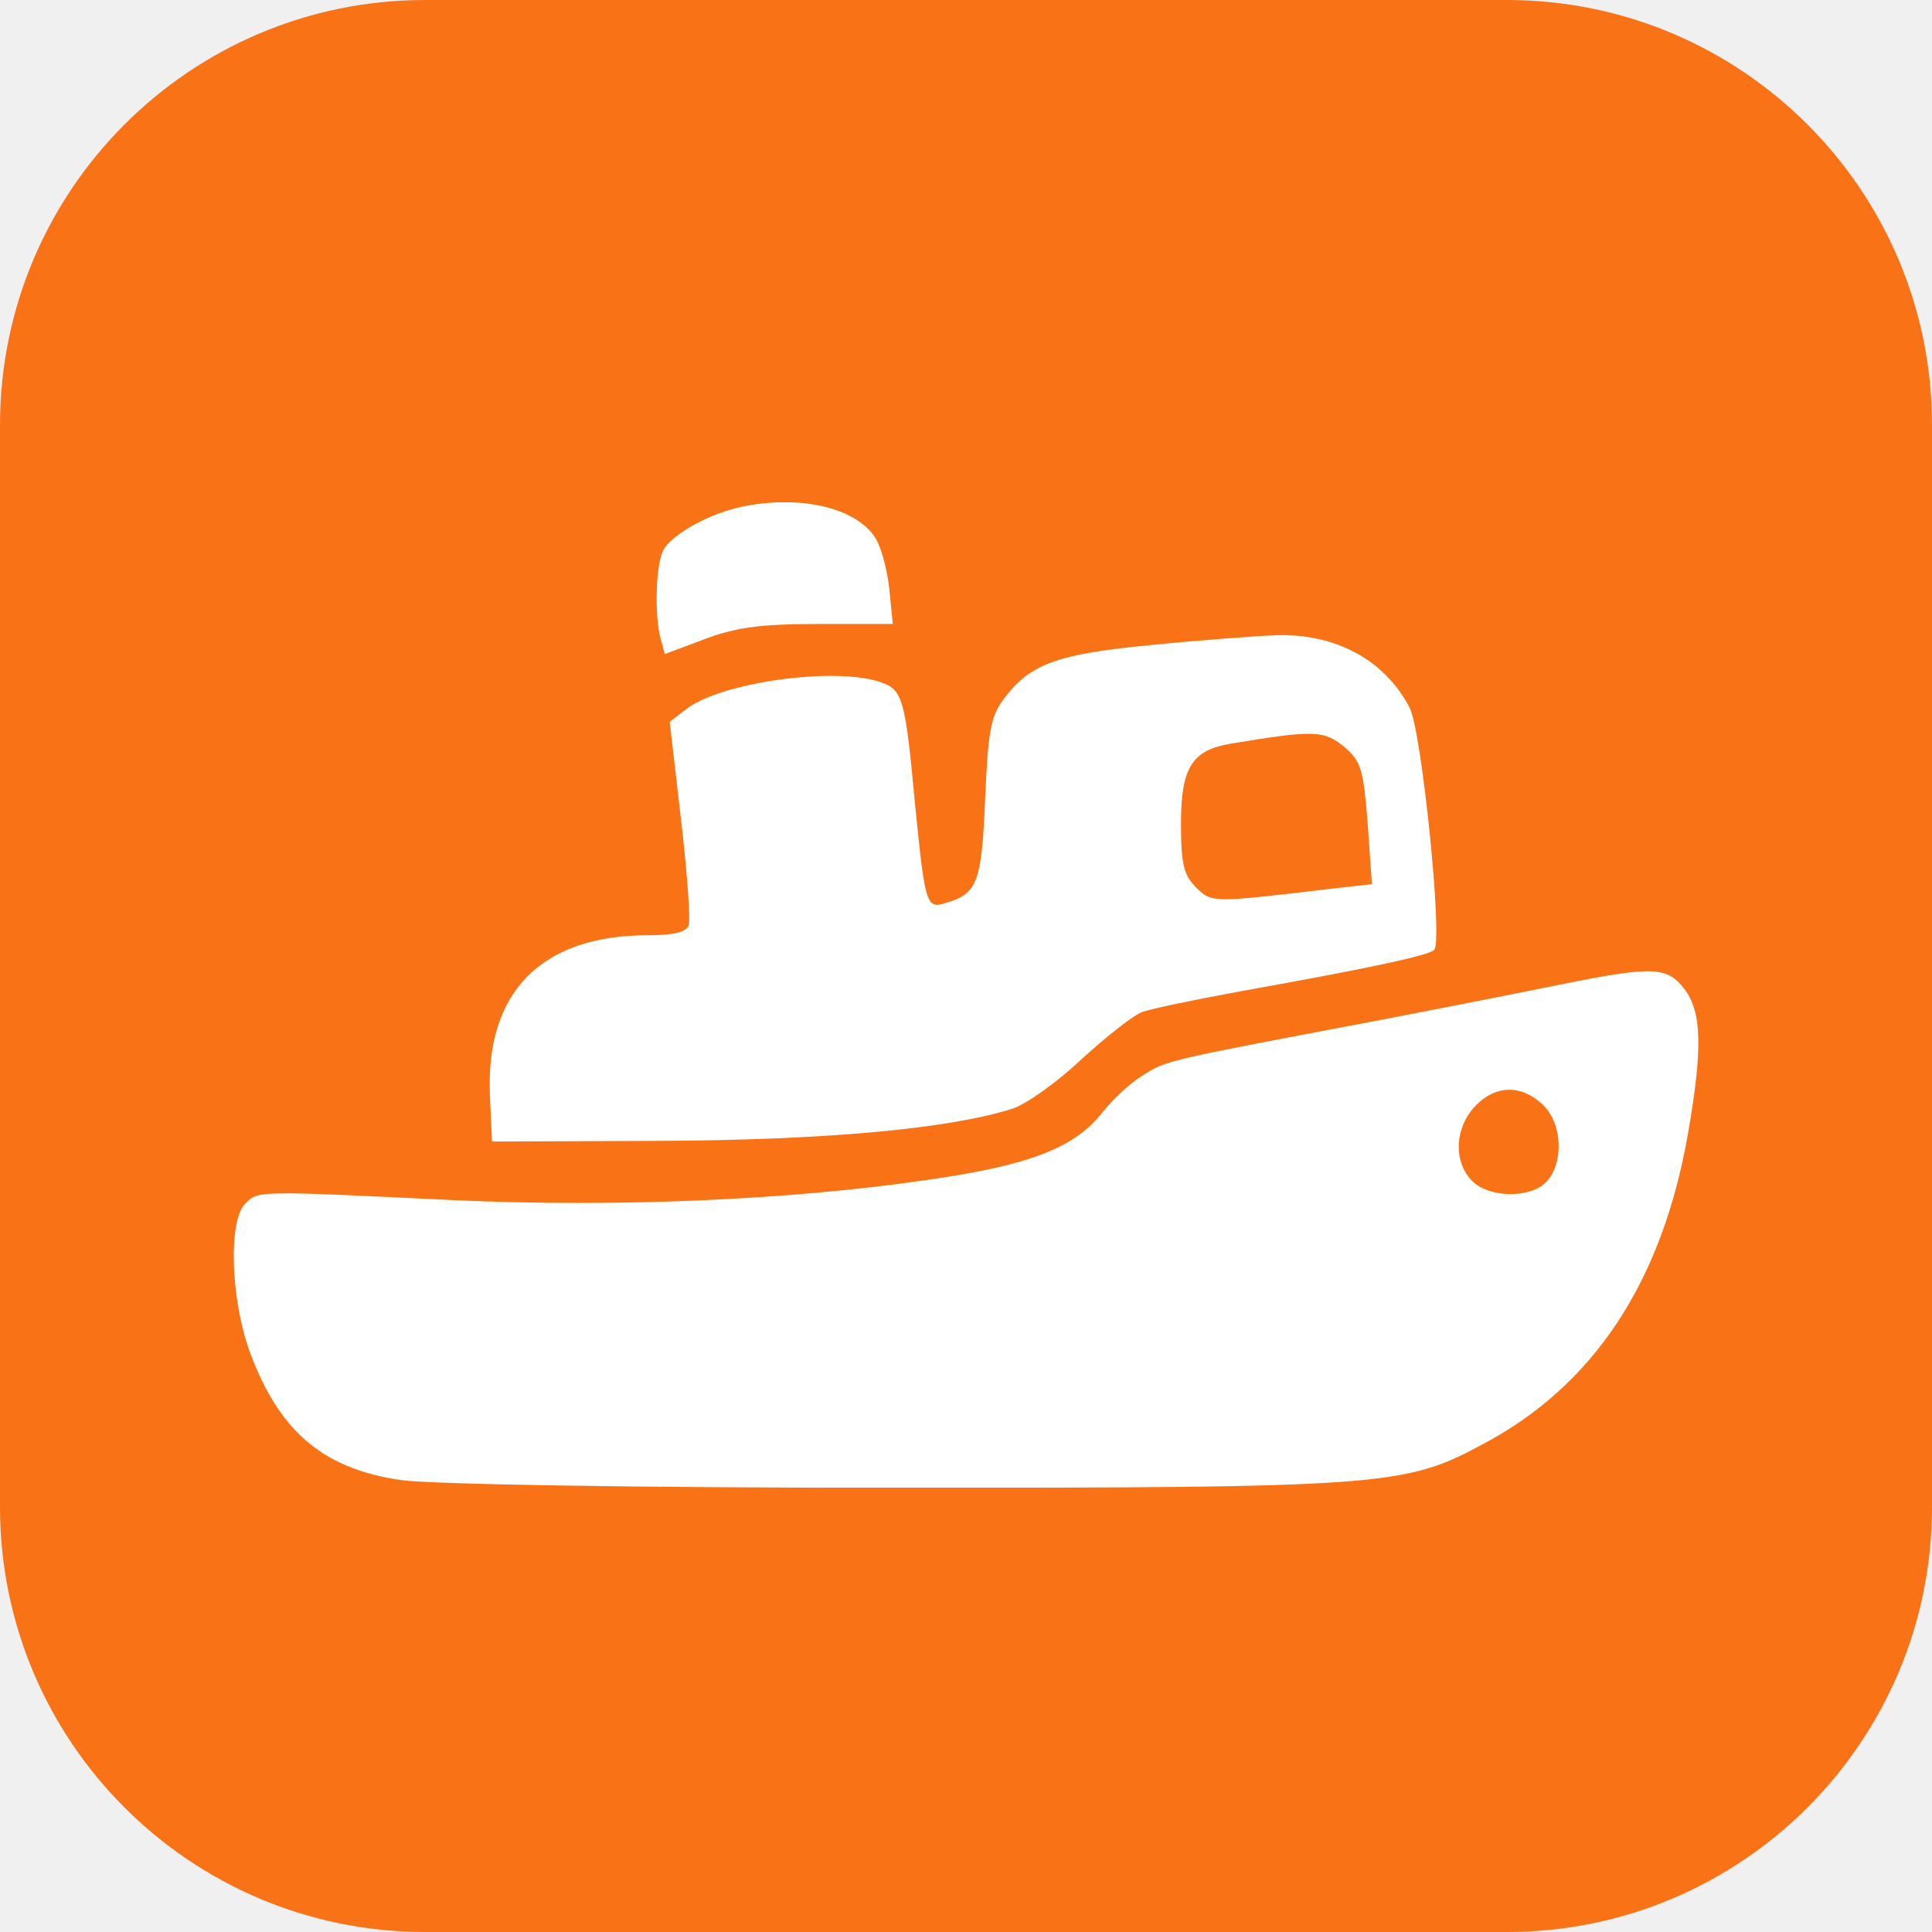
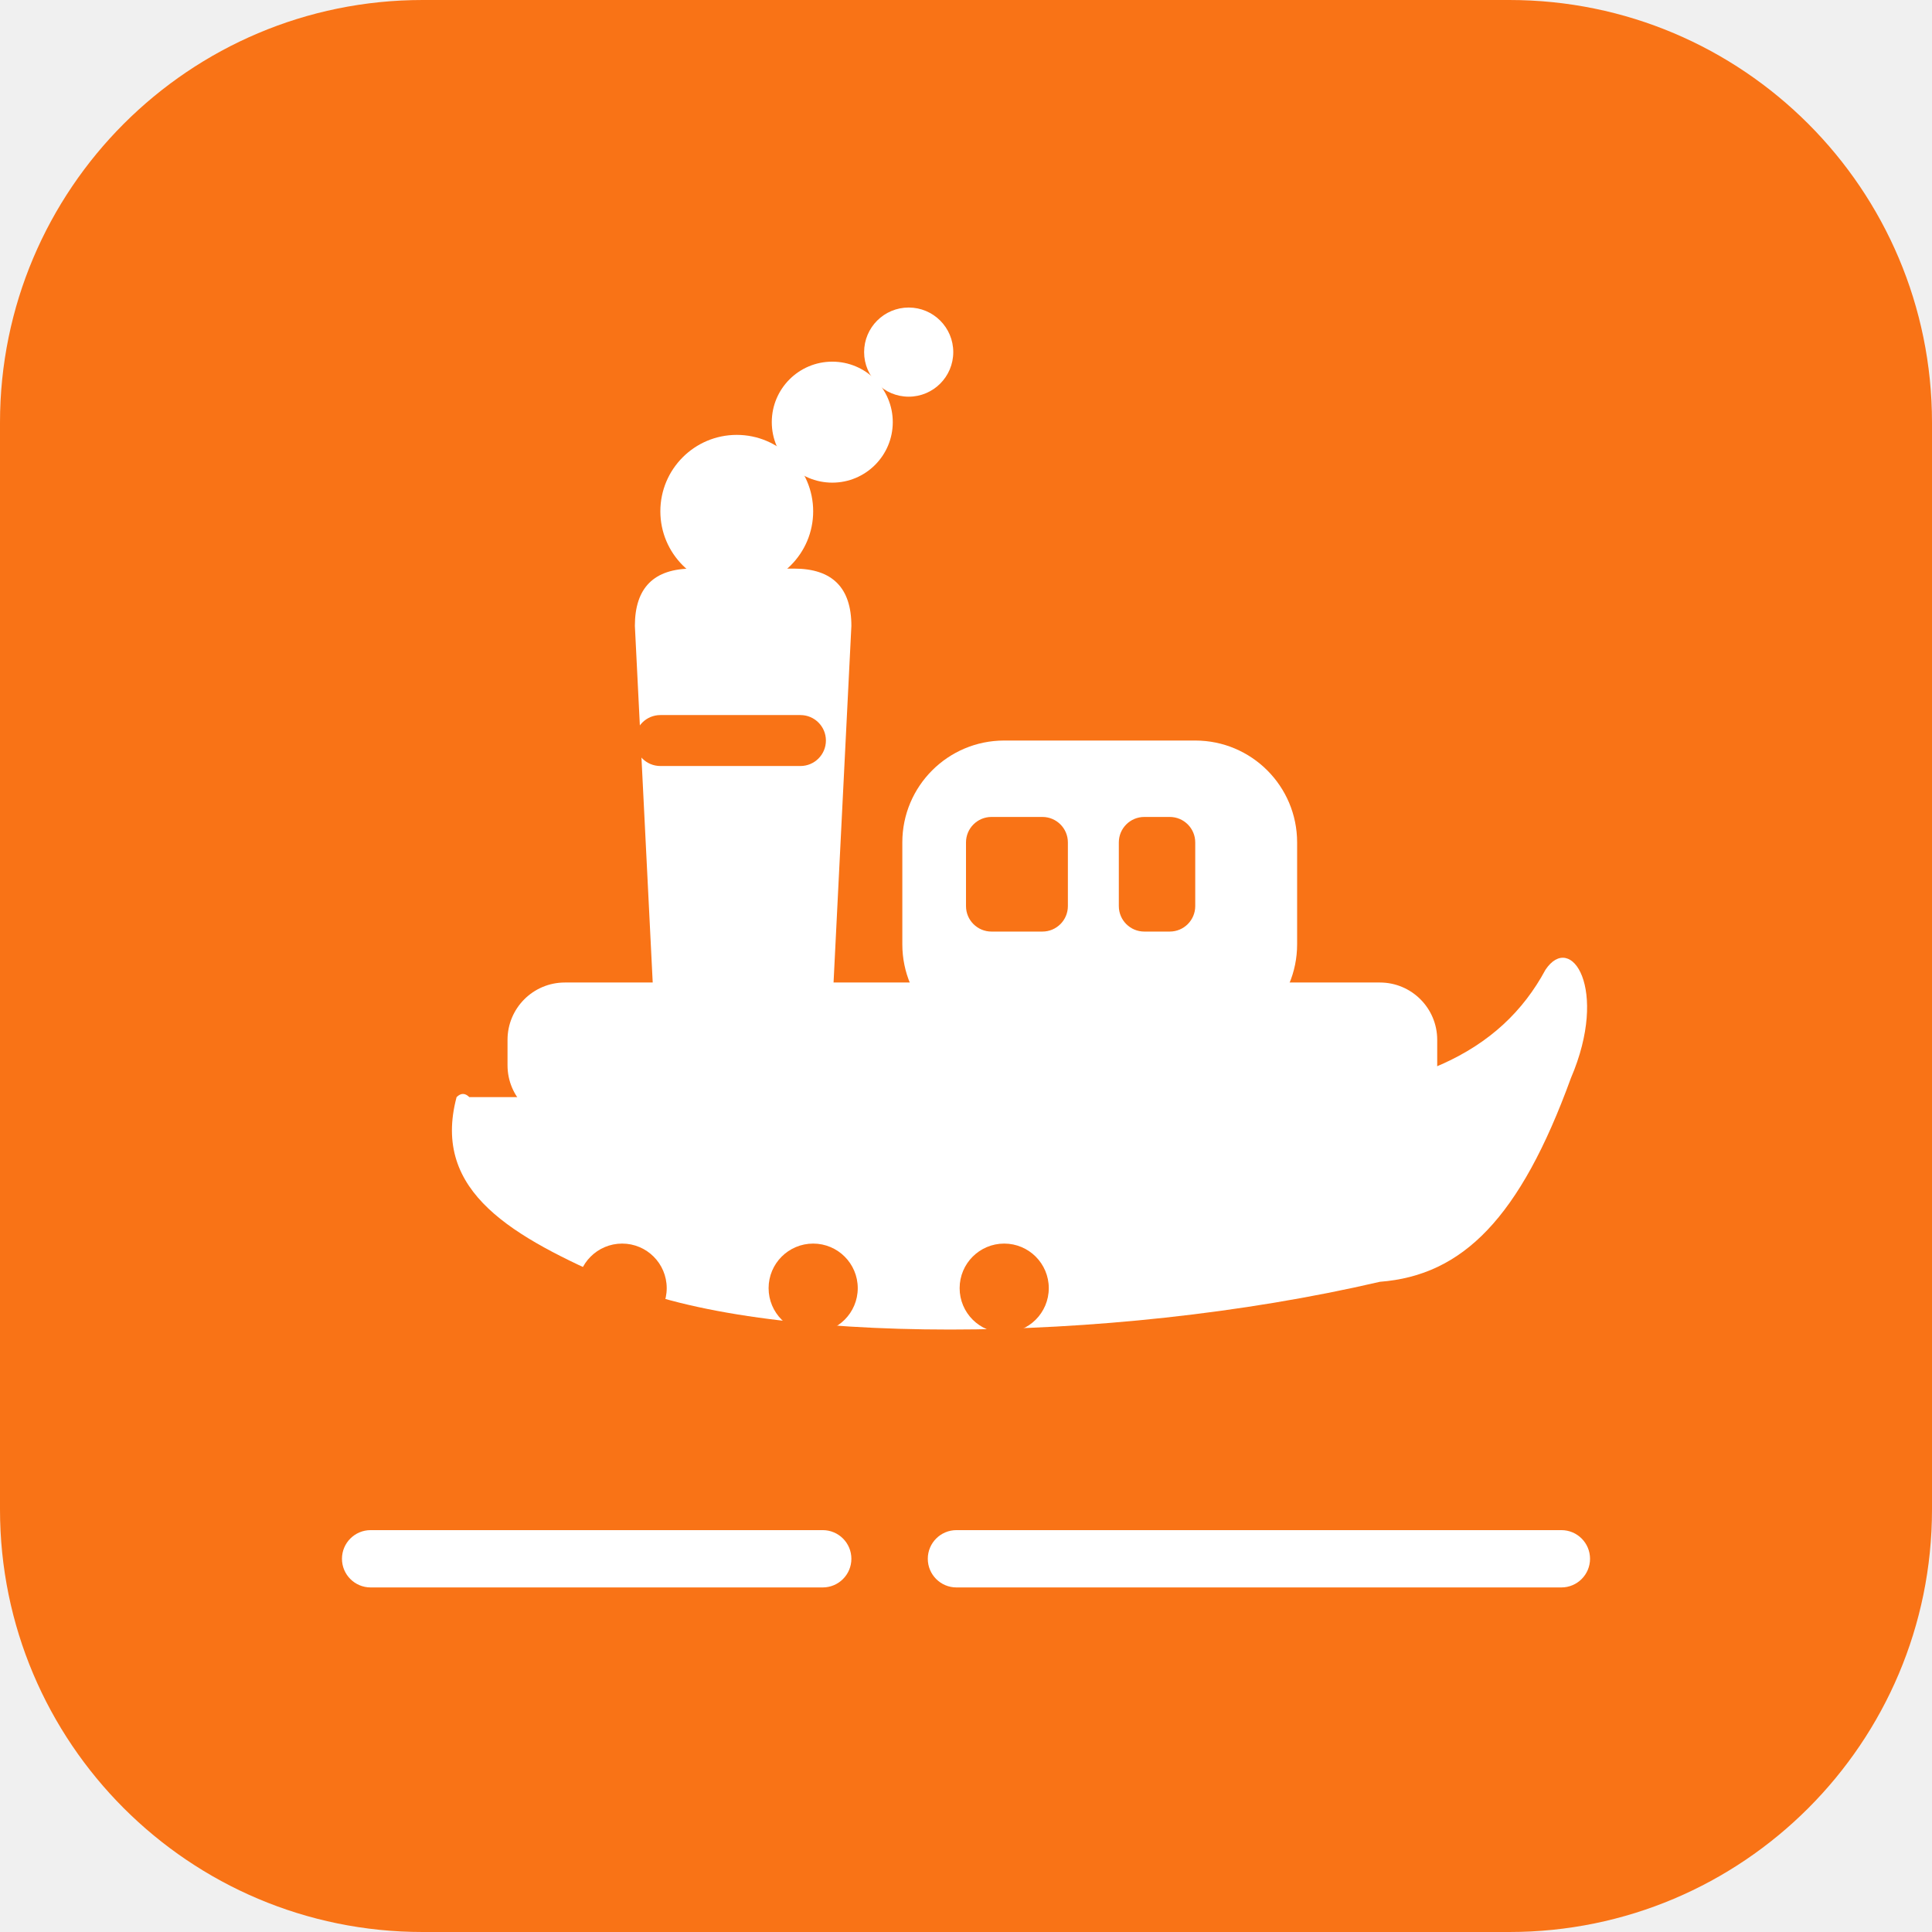
- <svg xmlns="http://www.w3.org/2000/svg" viewBox="0 0 200 200" role="img" aria-label="Little Fight NYC">
-   <rect width="200" height="200" rx="44" fill="#f97316" />
-   <svg x="24" y="52" width="152" height="102" viewBox="0 0 209.401 140.876" preserveAspectRatio="xMidYMid meet">
-     <g transform="translate(-73.56314,166.8943) scale(0.1,-0.1)" fill="#ffffff" stroke="none">
-       <path d="M1455 1661 c-45 -11 -93 -39 -105 -60 -11 -21 -13 -93 -4 -127 l6 -22 56 21 c45 17 80 22 164 22 l106 0 -5 50 c-3 28 -12 61 -20 73 -28 45 -114 63 -198 43z" />
-       <path d="M2048 1465 c-136 -13 -174 -27 -212 -78 -18 -24 -22 -47 -26 -142 -5 -120 -11 -136 -57 -149 -27 -9 -29 -1 -43 139 -14 152 -18 165 -47 176 -64 24 -233 1 -282 -39 l-22 -17 16 -138 c9 -77 14 -145 11 -153 -4 -10 -22 -14 -58 -14 -153 0 -233 -82 -226 -230 l3 -65 240 1 c235 1 413 17 504 46 19 6 63 37 98 70 35 32 74 63 87 68 13 5 77 18 142 30 184 33 268 51 276 59 13 12 -18 314 -35 346 -35 68 -105 106 -189 104 -29 -1 -110 -7 -180 -14z m277 -147 c23 -20 26 -33 32 -109 l6 -86 -54 -6 c-176 -21 -175 -21 -198 2 -17 17 -21 33 -21 91 0 80 16 105 72 114 120 20 133 19 163 -6z" />
-       <path d="M2635 980 c-49 -10 -175 -35 -280 -55 -285 -54 -286 -54 -319 -75 -17 -10 -43 -34 -58 -53 -40 -51 -104 -76 -252 -97 -199 -29 -442 -39 -671 -29 -291 14 -284 14 -303 -5 -24 -24 -21 -134 6 -210 42 -115 105 -169 217 -185 41 -6 330 -11 702 -11 700 0 733 2 844 62 159 84 257 232 294 445 21 121 20 174 -6 207 -24 31 -45 32 -174 6z m-28 -172 c28 -26 31 -82 6 -110 -23 -25 -84 -24 -108 2 -26 28 -23 75 5 105 29 31 66 32 97 3z" />
+ <svg xmlns="http://www.w3.org/2000/svg" viewBox="0 0 256 256">
+   <rect width="256" height="256" rx="56" fill="#f97316" />
+   <svg x="20" y="34" width="216" height="189" viewBox="0 0 256 224">
+     <rect width="256" height="224" fill="#fff" mask="url(#tugmask)" />
+     <g fill="#fff">
+       <rect x="30" y="200" width="80" height="9" rx="4.5" />
+       <rect x="122" y="200" width="104" height="9" rx="4.5" />
    </g>
  </svg>
+   <defs>
+     <mask id="tugmask">
+       <rect width="256" height="224" fill="#000" />
+       <circle cx="92" cy="40" r="12" fill="#fff" />
+       <circle cx="107" cy="26" r="9.5" fill="#fff" />
+       <circle cx="119" cy="15" r="7" fill="#fff" />
+       <path fill="#fff" d="M76 58 q0 -9 9 -9 h16 q9 0 9 9 l-3 60 h-28 z" />
+       <rect x="118" y="76" width="62" height="48" rx="16" fill="#fff" />
+       <rect x="56" y="114" width="146" height="22" rx="9" fill="#fff" />
+       <path fill="#fff" d="M50 132 L172 132 C198 132 212 125 219 112 C223 106 229 115 223 129 C215 151 206 160 193 161 C150 171 96 171 73 161 C57 154 44 147 48 132 Q49 131 50 132 Z" />
+       <rect x="76" y="72" width="30" height="8" rx="4" fill="#000" />
+       <rect x="128" y="88" width="16" height="18" rx="4" fill="#000" />
+       <rect x="152" y="88" width="12" height="18" rx="4" fill="#000" />
+       <circle cx="74" cy="162" r="7" fill="#000" />
+       <circle cx="104" cy="162" r="7" fill="#000" />
+       <circle cx="134" cy="162" r="7" fill="#000" />
+     </mask>
+   </defs>
</svg>
